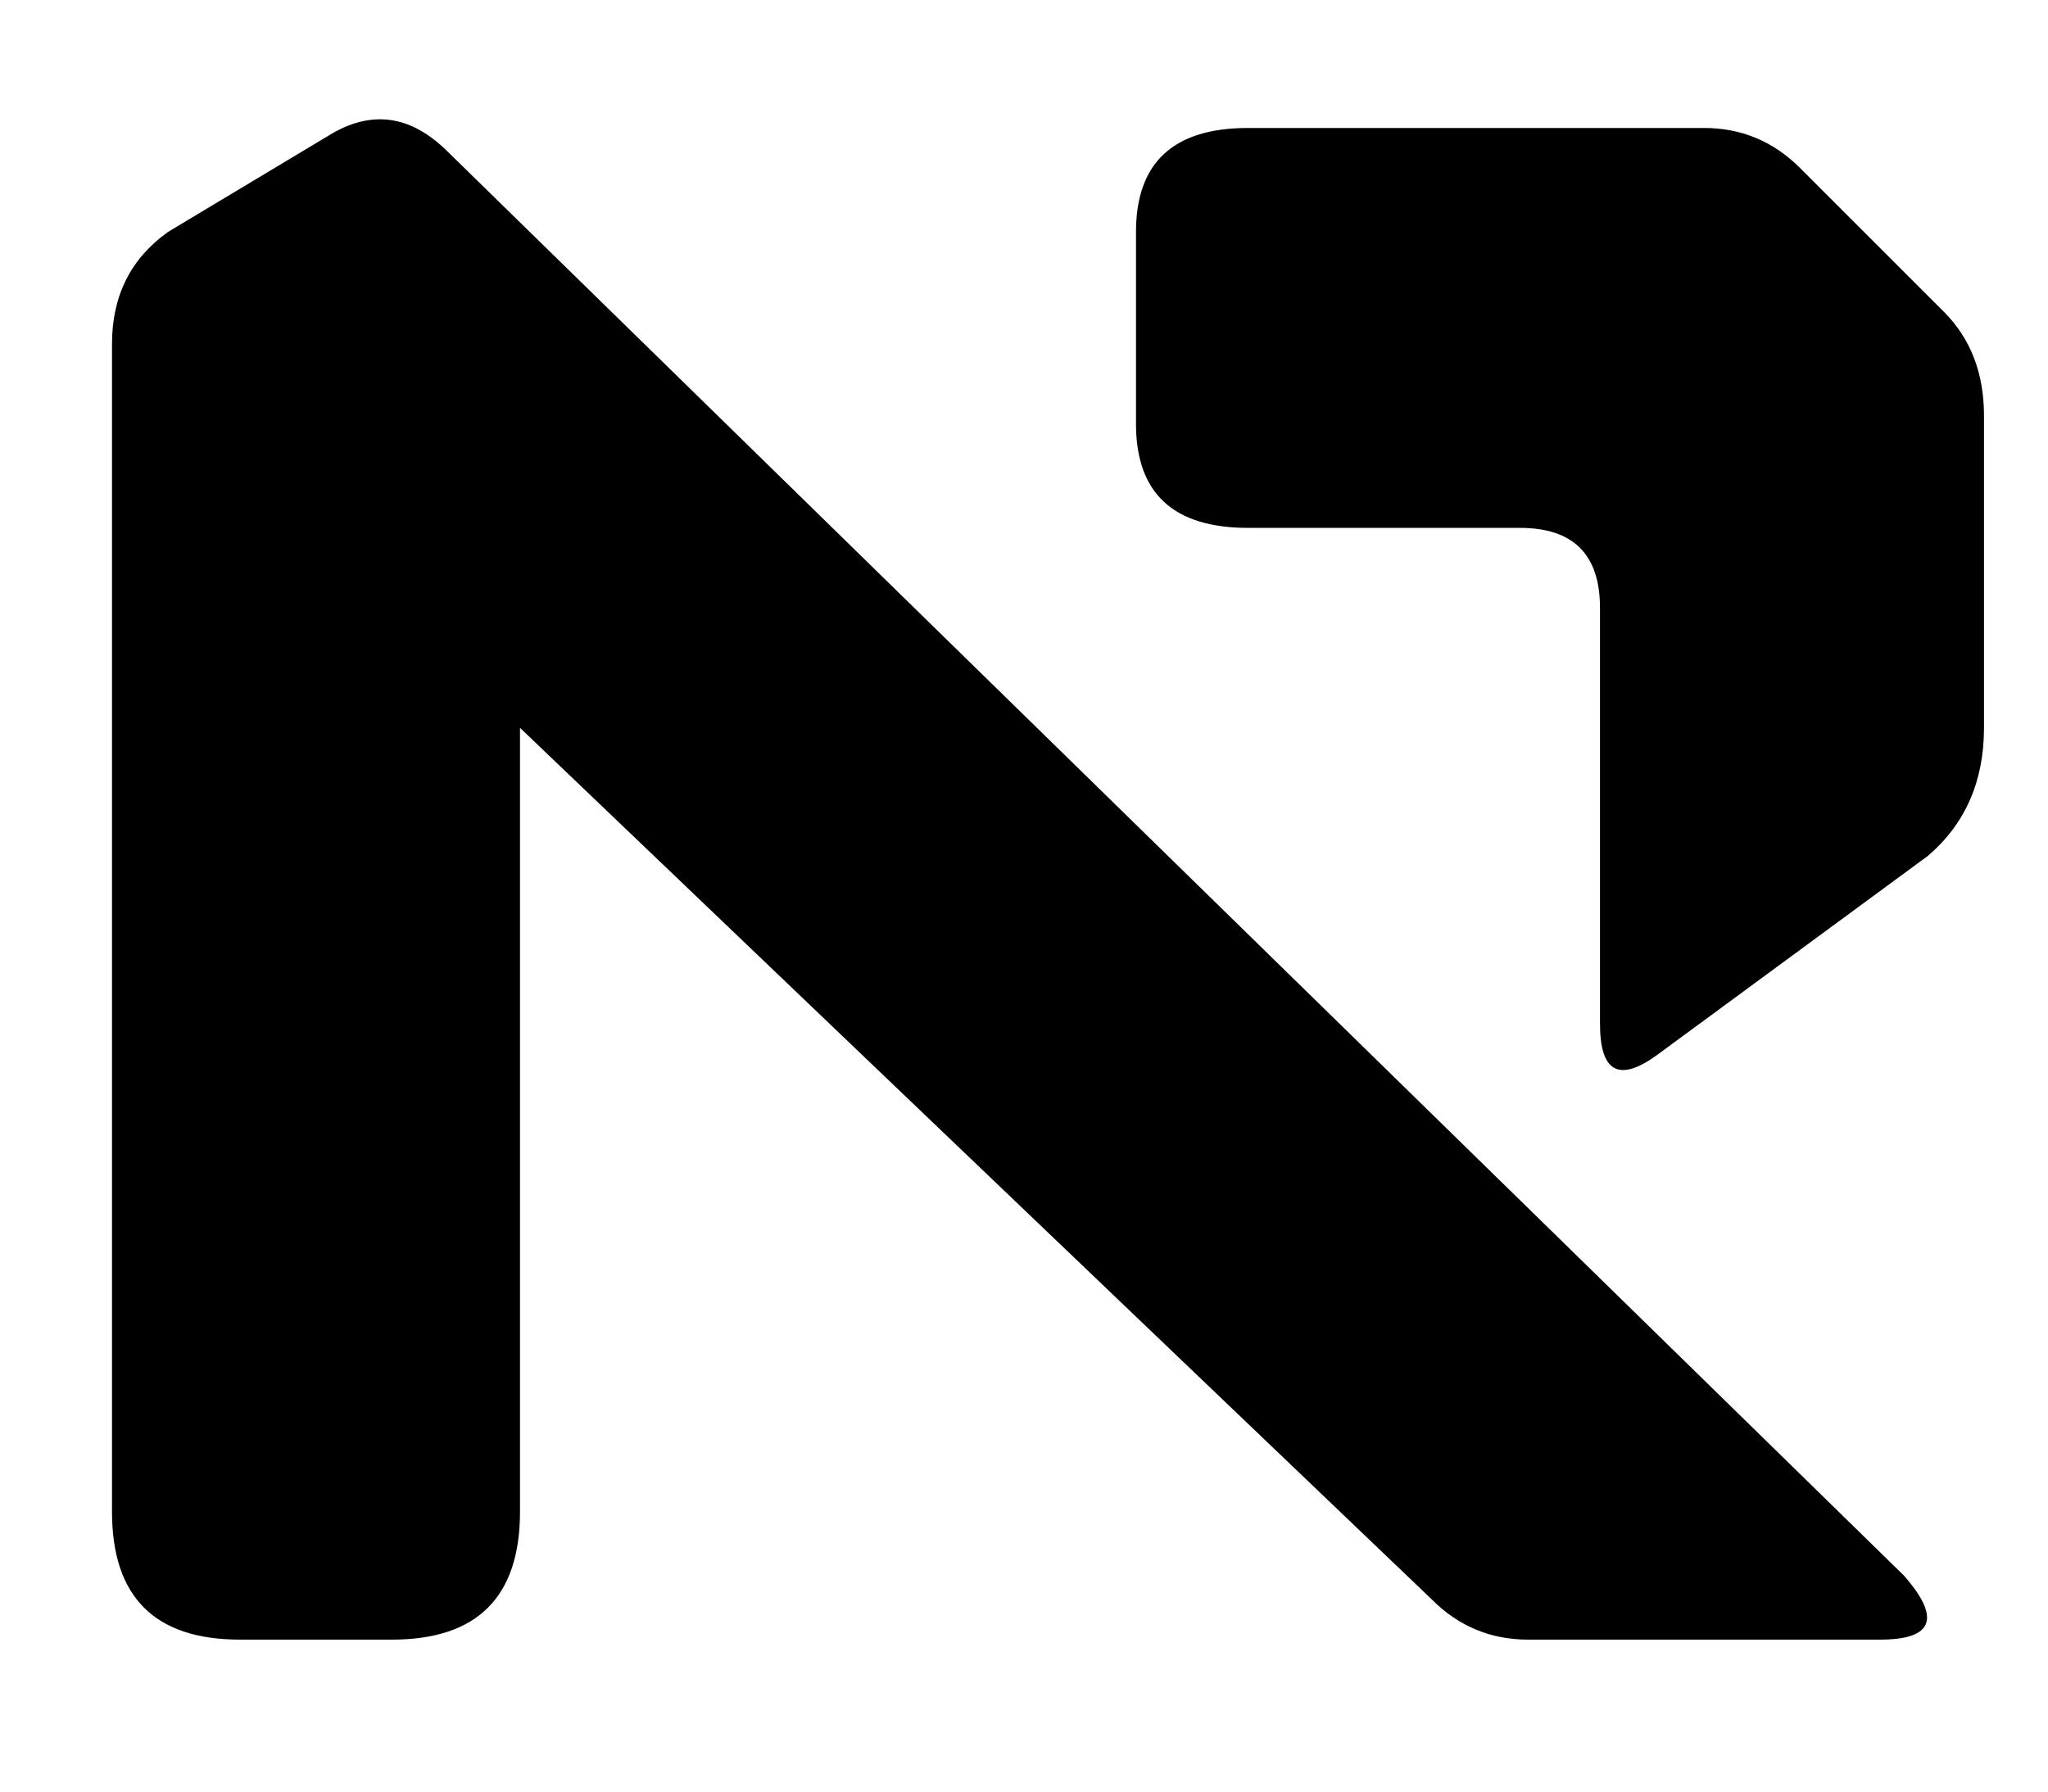
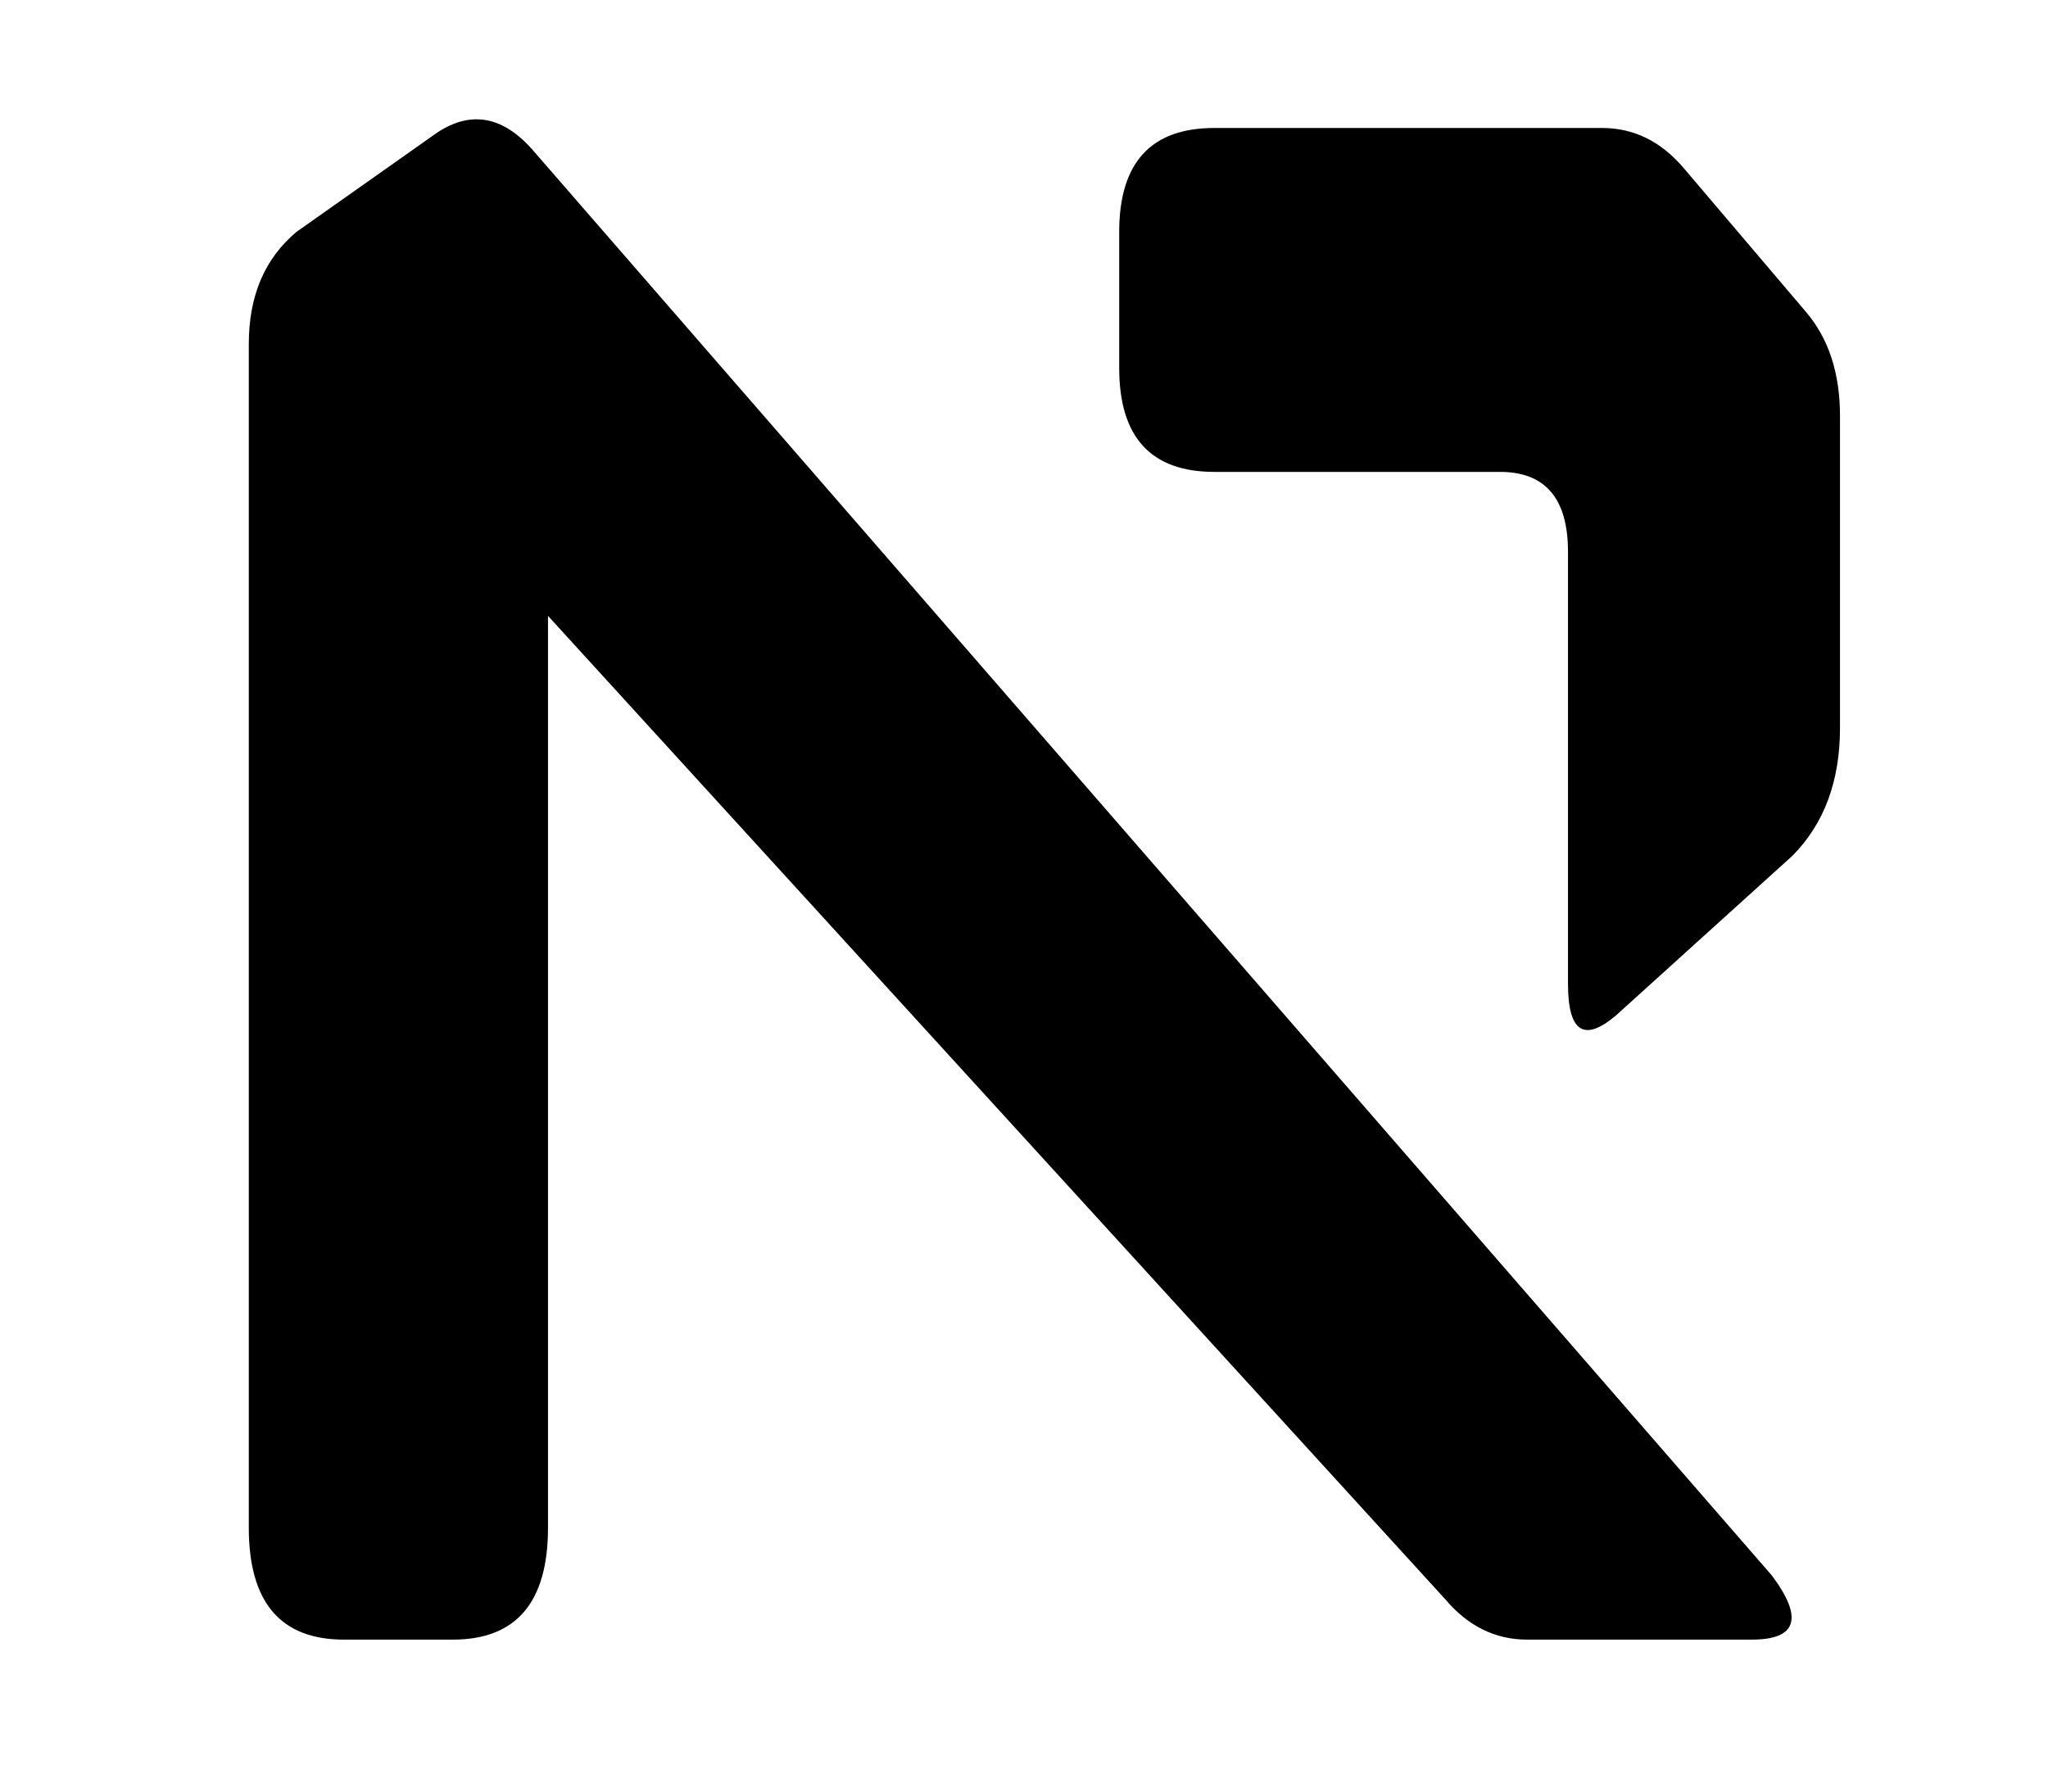
<svg xmlns="http://www.w3.org/2000/svg" viewBox="0 0 256 224">
-   <path id="mark" fill="currentColor" d="M14 43Q14 34 21 29L41 17Q49 12 56 19L238 197Q245 205 235 205H191Q184 205 179 200L65 91V189Q65 205 49 205H30Q14 205 14 189ZM156 16H213Q220 16 225 21L243 39Q248 44 248 52V91Q248 101 241 107L207 132Q200 137 200 128V76Q200 66 190 66H156Q142 66 142 53V29Q142 16 156 16Z" />
+   <path id="mark" fill="currentColor" transform="translate(19.2 0) scale(0.85 1)" d="M14 43Q14 34 21 29L41 17Q49 12 56 19L238 197Q245 205 235 205H202Q195 205 190 200L58 77V191Q58 205 44 205H28Q14 205 14 191ZM156 16H213Q220 16 225 21L243 39Q248 44 248 52V91Q248 101 241 107L215 127Q208 132 208 123V69Q208 59 198 59H156Q142 59 142 46V29Q142 16 156 16Z" />
</svg>
